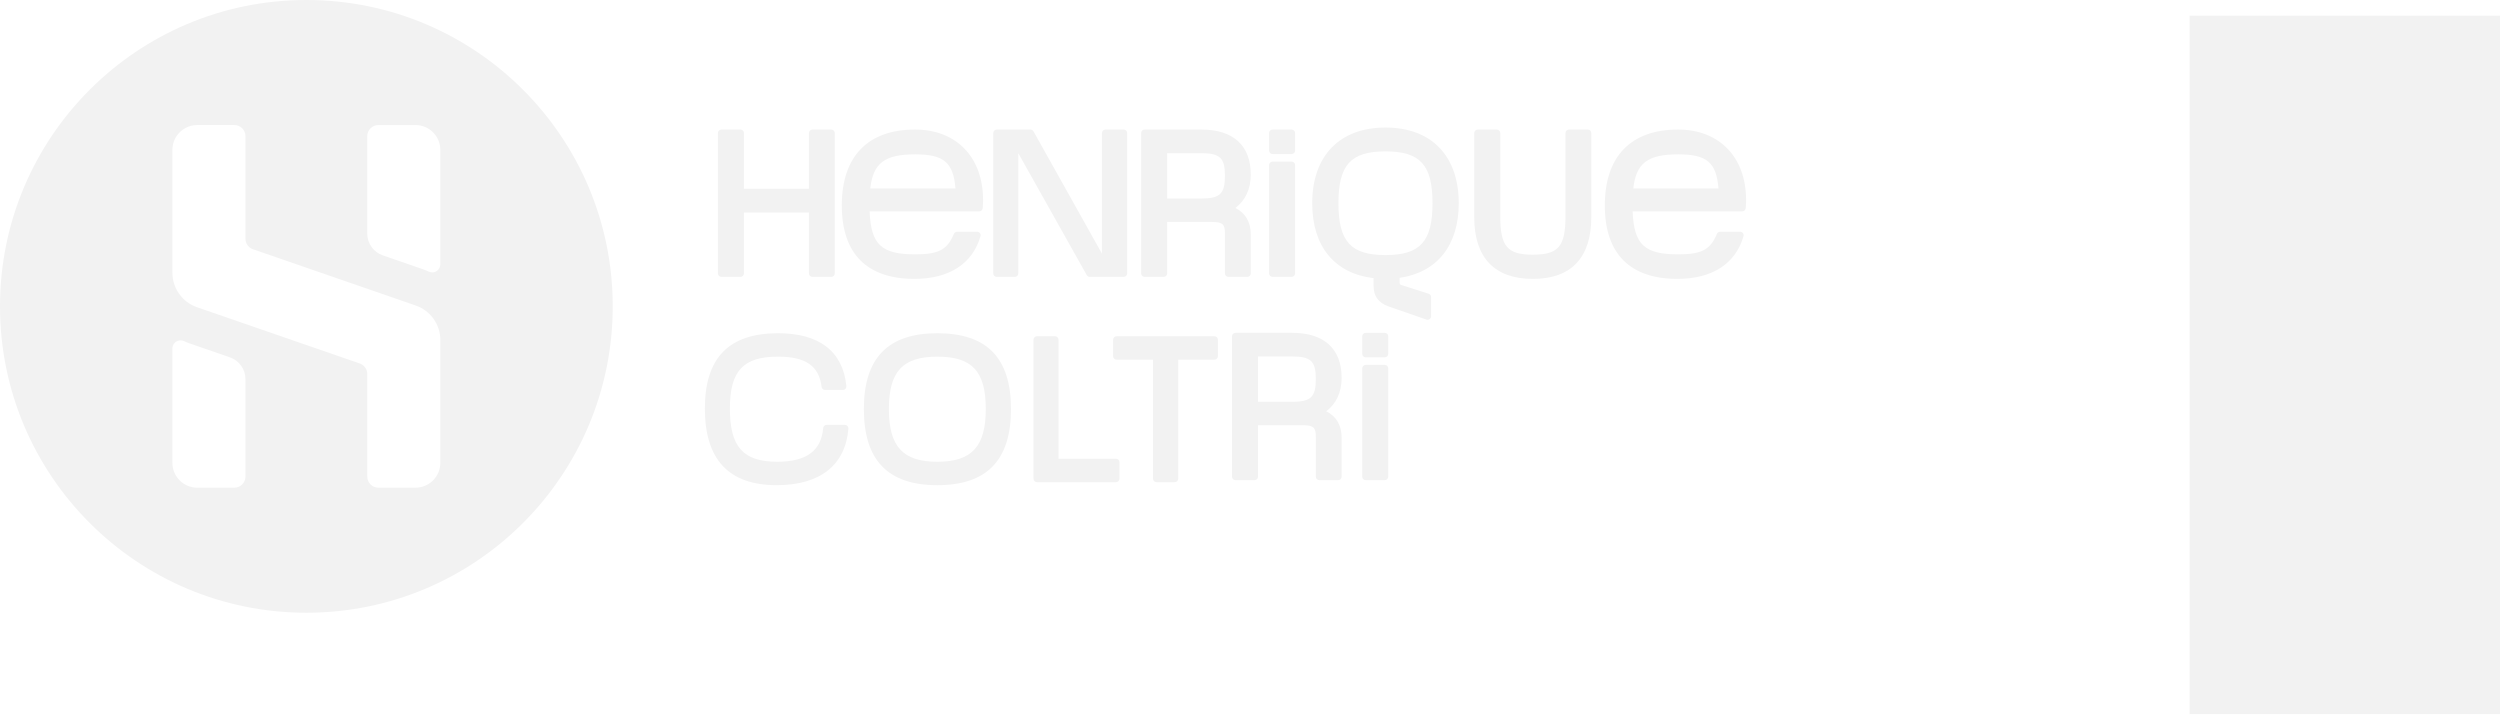
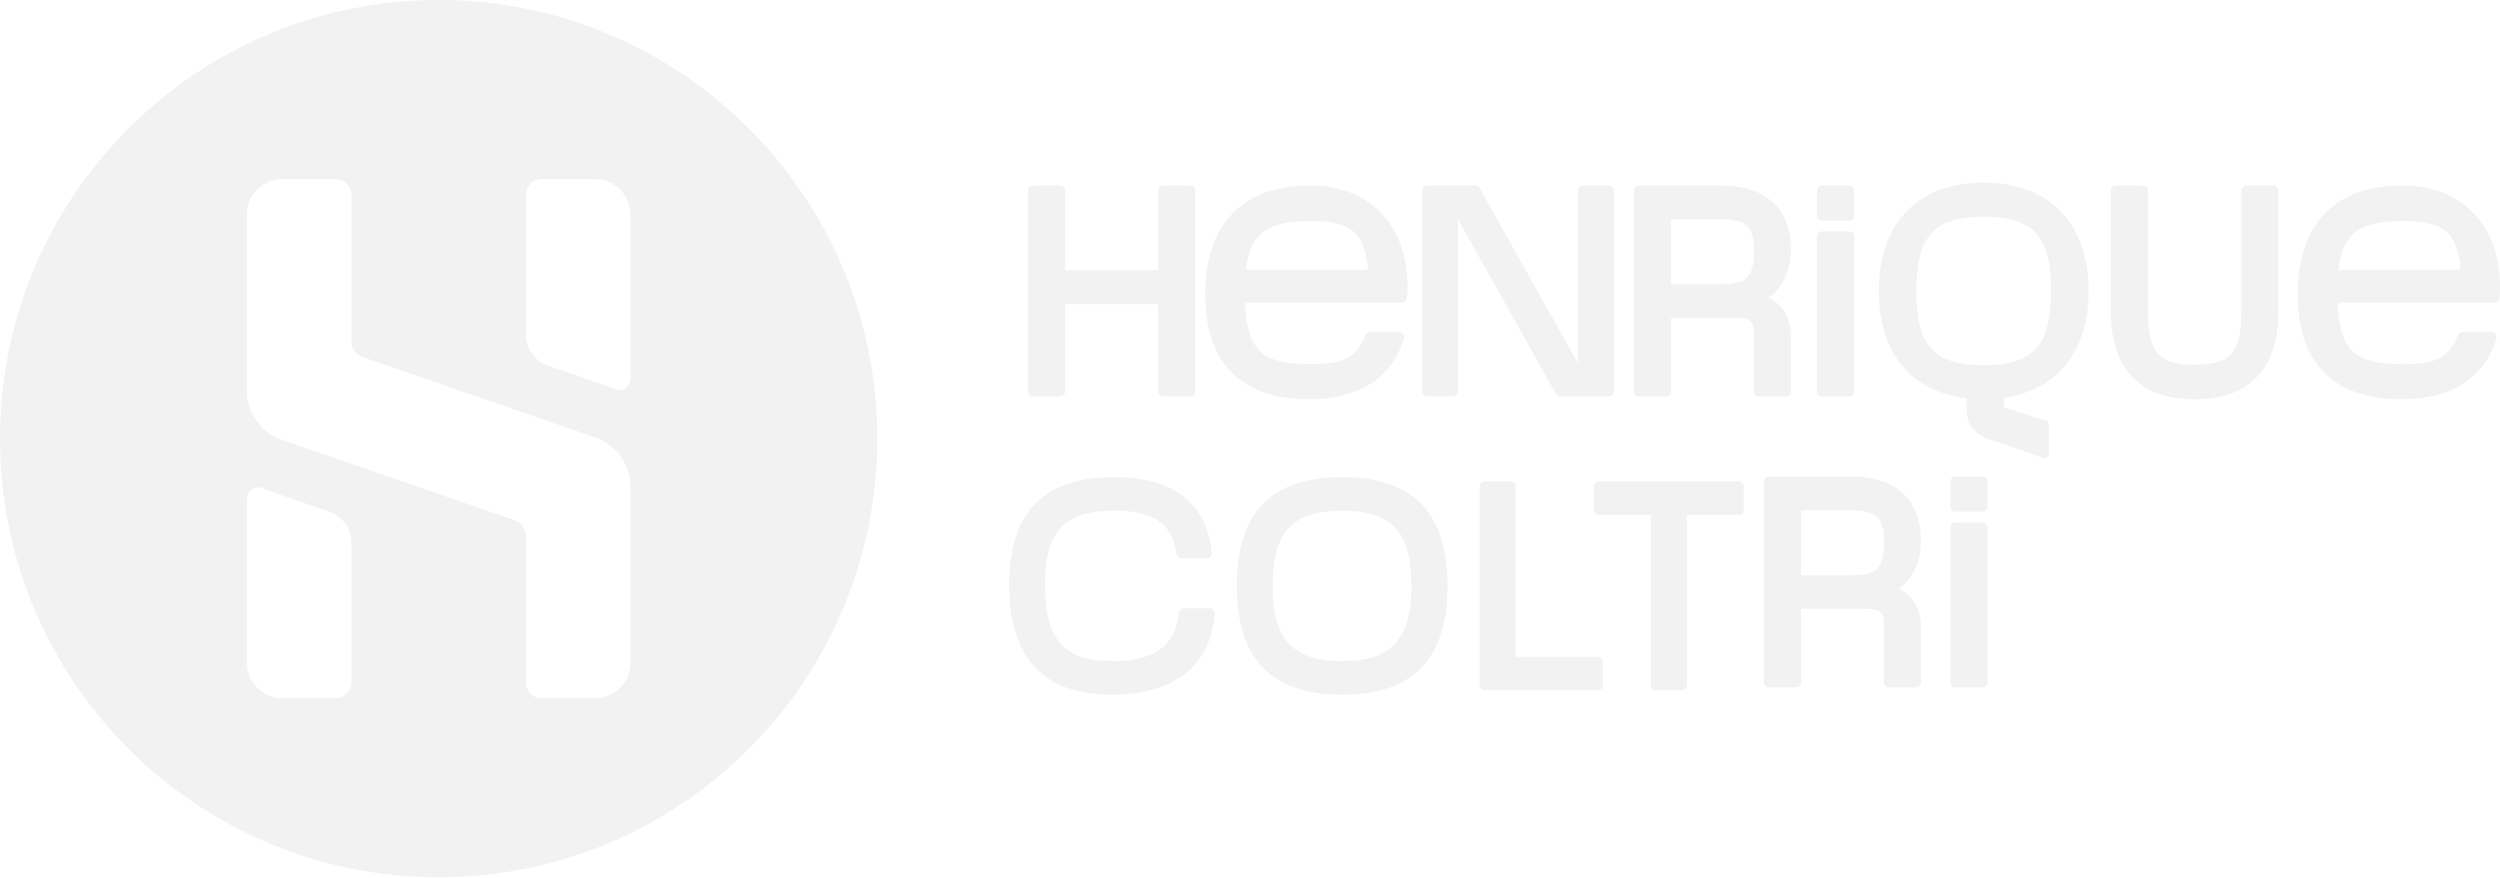
- <svg xmlns="http://www.w3.org/2000/svg" id="Camada_1" version="1.1" viewBox="0 0 2749 785.23">
+ <svg xmlns="http://www.w3.org/2000/svg" id="Camada_1" version="1.1" viewBox="0 0 1920 673.75">
  <defs>
    <style>
      .st0 {
        fill: #f2f2f2;
      }
    </style>
  </defs>
  <g>
    <path class="st0" d="M336.88,0C150.83,0,0,150.82,0,336.88s150.83,336.88,336.88,336.88,336.88-150.83,336.88-336.88S522.93,0,336.88,0ZM269.91,524.03c0,6.76-5.48,12.24-12.24,12.24h-40.74c-15.12,0-27.37-12.25-27.37-27.37v-125.69c0-4.93,4-8.93,8.93-8.93,1.29,0,2.68.28,3.85.82,1.95.9,3.94,1.74,6,2.46l44.48,15.37c10.23,3.53,17.1,13.18,17.1,24.01v107.08ZM484.19,508.9c0,15.12-12.26,27.37-27.37,27.37h-40.74c-6.76,0-12.24-5.48-12.24-12.24v-112.77c0-5.22-3.31-9.87-8.24-11.57l-178.98-61.87c-16.18-5.6-27.05-20.86-27.05-37.97v-134.99c0-15.12,12.26-27.38,27.38-27.38h40.73c6.76,0,12.24,5.48,12.24,12.24v112.78c0,5.22,3.31,9.87,8.24,11.57l178.99,61.87c16.18,5.6,27.05,20.86,27.05,37.97v134.99ZM484.19,290.6c0,3.05-1.55,5.88-4.12,7.53-1.46.93-3.13,1.4-4.81,1.4-1.28,0-2.56-.27-3.76-.83-1.98-.92-4-1.78-6.1-2.51l-44.46-15.37c-10.24-3.54-17.11-13.18-17.11-24.01v-107.08c0-6.76,5.48-12.24,12.24-12.24h40.74c15.12,0,27.37,12.26,27.37,27.37v125.74Z" />
    <g>
      <g>
        <path class="st0" d="M929.05,467.18h-20.07c-2,0-3.66,1.53-3.82,3.52-2.02,24.93-18.51,37.04-50.41,37.04-37.54,0-52.16-16.36-52.16-58.34s14.87-57.23,53.05-57.23c30.27,0,45.01,10.25,47.78,33.22.23,1.93,1.87,3.38,3.81,3.38h19.62c1.08,0,2.11-.46,2.84-1.26s1.08-1.87.98-2.95c-3.73-38.04-29.68-58.14-75.03-58.14-54.21,0-80.56,27.07-80.56,82.77s25.85,84.31,79.02,84.31c47.6,0,75.58-22.08,78.79-62.18.09-1.07-.28-2.12-1-2.91-.73-.79-1.75-1.23-2.82-1.23Z" />
        <path class="st0" d="M1030.69,366.43c-54.36,0-80.78,27.29-80.78,83.43s26.42,83.65,80.78,83.65,81-27.36,81-83.65-26.5-83.43-81-83.43ZM1083.96,449.85c0,41.13-15.43,57.9-53.27,57.9s-53.27-16.77-53.27-57.9,14.94-57.67,53.27-57.67,53.27,16.17,53.27,57.67Z" />
        <path class="st0" d="M1227.14,504.45h-63.19v-130.88c0-2.12-1.72-3.84-3.84-3.84h-19.84c-2.12,0-3.84,1.72-3.84,3.84v152.79c0,2.12,1.72,3.84,3.84,3.84h86.87c2.12,0,3.84-1.72,3.84-3.84v-18.08c0-2.12-1.72-3.84-3.84-3.84Z" />
        <path class="st0" d="M1335.39,369.73h-107.59c-2.12,0-3.84,1.72-3.84,3.84v18.08c0,2.12,1.72,3.84,3.84,3.84h40.04v130.87c0,2.12,1.72,3.84,3.84,3.84h20.06c2.12,0,3.84-1.72,3.84-3.84v-130.87h39.82c2.12,0,3.84-1.72,3.84-3.84v-18.08c0-2.12-1.72-3.84-3.84-3.84Z" />
        <path class="st0" d="M1475.26,415.46c0-31.9-19.29-49.48-54.32-49.48h-62.4c-2.12,0-3.84,1.72-3.84,3.84v154.33c0,2.12,1.72,3.84,3.84,3.84h20.95c2.12,0,3.84-1.72,3.84-3.84v-56.58h49.08c12.57,0,14.47,2.96,14.47,13.14v43.43c0,2.12,1.72,3.84,3.84,3.84h20.72c2.12,0,3.84-1.72,3.84-3.84v-42.77c0-13.69-5.97-23.79-17-29.13,11.02-8.2,17-20.98,17-36.79ZM1446.87,416.79c0,19.89-5.42,25.05-26.37,25.05h-37.17v-49.87h37.17c20.95,0,26.37,5.11,26.37,24.83Z" />
        <rect class="st0" x="1497.9" y="401.23" width="28.62" height="126.76" rx="3.84" ry="3.84" />
        <rect class="st0" x="1497.9" y="365.99" width="28.62" height="26.93" rx="3.84" ry="3.84" />
      </g>
      <g>
        <path class="st0" d="M914.07,142.46h-20.72c-2.12,0-3.84,1.72-3.84,3.84v61.21h-71.48v-61.21c0-2.12-1.72-3.84-3.84-3.84h-20.95c-2.12,0-3.84,1.72-3.84,3.84v154.33c0,2.12,1.72,3.84,3.84,3.84h20.95c2.12,0,3.84-1.72,3.84-3.84v-66.94h71.48v66.94c0,2.12,1.72,3.84,3.84,3.84h20.72c2.12,0,3.84-1.72,3.84-3.84v-154.33c0-2.12-1.72-3.84-3.84-3.84Z" />
        <path class="st0" d="M1375.35,191.93c0-31.9-19.29-49.48-54.32-49.48h-62.4c-2.12,0-3.84,1.72-3.84,3.84v154.33c0,2.12,1.72,3.84,3.84,3.84h20.95c2.12,0,3.84-1.72,3.84-3.84v-56.57h49.08c12.57,0,14.46,2.96,14.46,13.14v43.43c0,2.12,1.72,3.84,3.84,3.84h20.72c2.12,0,3.84-1.72,3.84-3.84v-42.77c0-13.69-5.97-23.79-17-29.13,11.02-8.2,17-20.98,17-36.79ZM1346.95,193.26c0,19.89-5.42,25.05-26.37,25.05h-37.17v-49.87h37.17c20.95,0,26.37,5.11,26.37,24.83Z" />
        <rect class="st0" x="1395.48" y="177.7" width="28.62" height="126.76" rx="3.84" ry="3.84" />
        <rect class="st0" x="1395.48" y="142.46" width="28.62" height="26.93" rx="3.84" ry="3.84" />
        <path class="st0" d="M1523.47,140.25c-50.44,0-80.56,31.11-80.56,83.21,0,47.43,24.53,77.27,67.47,82.39v8.44c0,11.29,5.3,18.68,16.25,22.58l41.89,14.55c.41.14.84.21,1.26.21.79,0,1.57-.24,2.22-.71,1.01-.72,1.61-1.88,1.61-3.12v-21.16c0-1.67-1.08-3.15-2.67-3.66l-30.21-9.62c-1.26-.49-1.73-1.19-1.73-2.6v-5.23c41.39-6.08,65.04-35.81,65.04-82.08,0-52.1-30.12-83.21-80.56-83.21ZM1575.19,223.46c0,42.09-13.53,57.01-51.72,57.01s-51.72-14.92-51.72-57.01,13.54-57.01,51.72-57.01,51.72,14.92,51.72,57.01Z" />
        <path class="st0" d="M1745.96,142.46h-20.72c-2.12,0-3.84,1.72-3.84,3.84v91.5c0,33.16-7.71,42.24-35.85,42.24s-35.85-9.08-35.85-42.24v-91.5c0-2.12-1.72-3.84-3.84-3.84h-20.95c-2.12,0-3.84,1.72-3.84,3.84v92.6c0,44.34,22.29,67.78,64.47,67.78s64.25-23.43,64.25-67.78v-92.6c0-2.12-1.72-3.84-3.84-3.84Z" />
        <path class="st0" d="M1845.14,142.46c-51.9,0-80.48,29.63-80.48,83.44s28.37,80.77,79.89,80.77c38.13,0,63.92-16.67,72.61-46.92.33-1.16.1-2.4-.62-3.37-.72-.96-1.86-1.53-3.06-1.53h-22.02c-1.55,0-2.94.93-3.54,2.35-7.31,17.45-16.84,22.49-42.49,22.49-37.21,0-48.72-10.66-50.19-47.27h120.52c1.97,0,3.63-1.5,3.82-3.47.41-4.21.41-6.64.41-8.98,0-47.09-29.38-77.52-74.86-77.52ZM1795.97,207.24c3.15-27.99,15.88-37.51,49.47-37.51,31.32,0,41.91,8.82,44.2,37.51h-93.67Z" />
        <path class="st0" d="M1006.12,142.46c-51.9,0-80.48,29.63-80.48,83.44s28.37,80.77,79.89,80.77c38.13,0,63.92-16.67,72.62-46.92.33-1.16.1-2.4-.62-3.37-.72-.96-1.86-1.53-3.06-1.53h-22.02c-1.55,0-2.94.93-3.54,2.35-7.31,17.45-16.84,22.49-42.49,22.49-37.21,0-48.72-10.66-50.19-47.27h120.52c1.97,0,3.63-1.5,3.82-3.47.41-4.21.41-6.64.41-8.98,0-47.09-29.38-77.52-74.86-77.52ZM956.94,207.24c3.16-27.99,15.89-37.51,49.47-37.51,31.32,0,41.91,8.82,44.2,37.51h-93.67Z" />
        <path class="st0" d="M1235.6,142.46h-20.06c-2.12,0-3.84,1.72-3.84,3.84v132.62l-75.28-134.5c-.68-1.21-1.96-1.96-3.35-1.96h-37.04c-2.12,0-3.84,1.72-3.84,3.84v154.33c0,2.12,1.72,3.84,3.84,3.84h19.85c2.12,0,3.84-1.72,3.84-3.84v-132.18l75.27,134.06c.68,1.21,1.96,1.96,3.35,1.96h37.26c2.12,0,3.84-1.72,3.84-3.84v-154.33c0-2.12-1.72-3.84-3.84-3.84Z" />
      </g>
    </g>
  </g>
-   <rect class="st0" x="2407.67" y="17.23" width="341.33" height="768" />
</svg>
